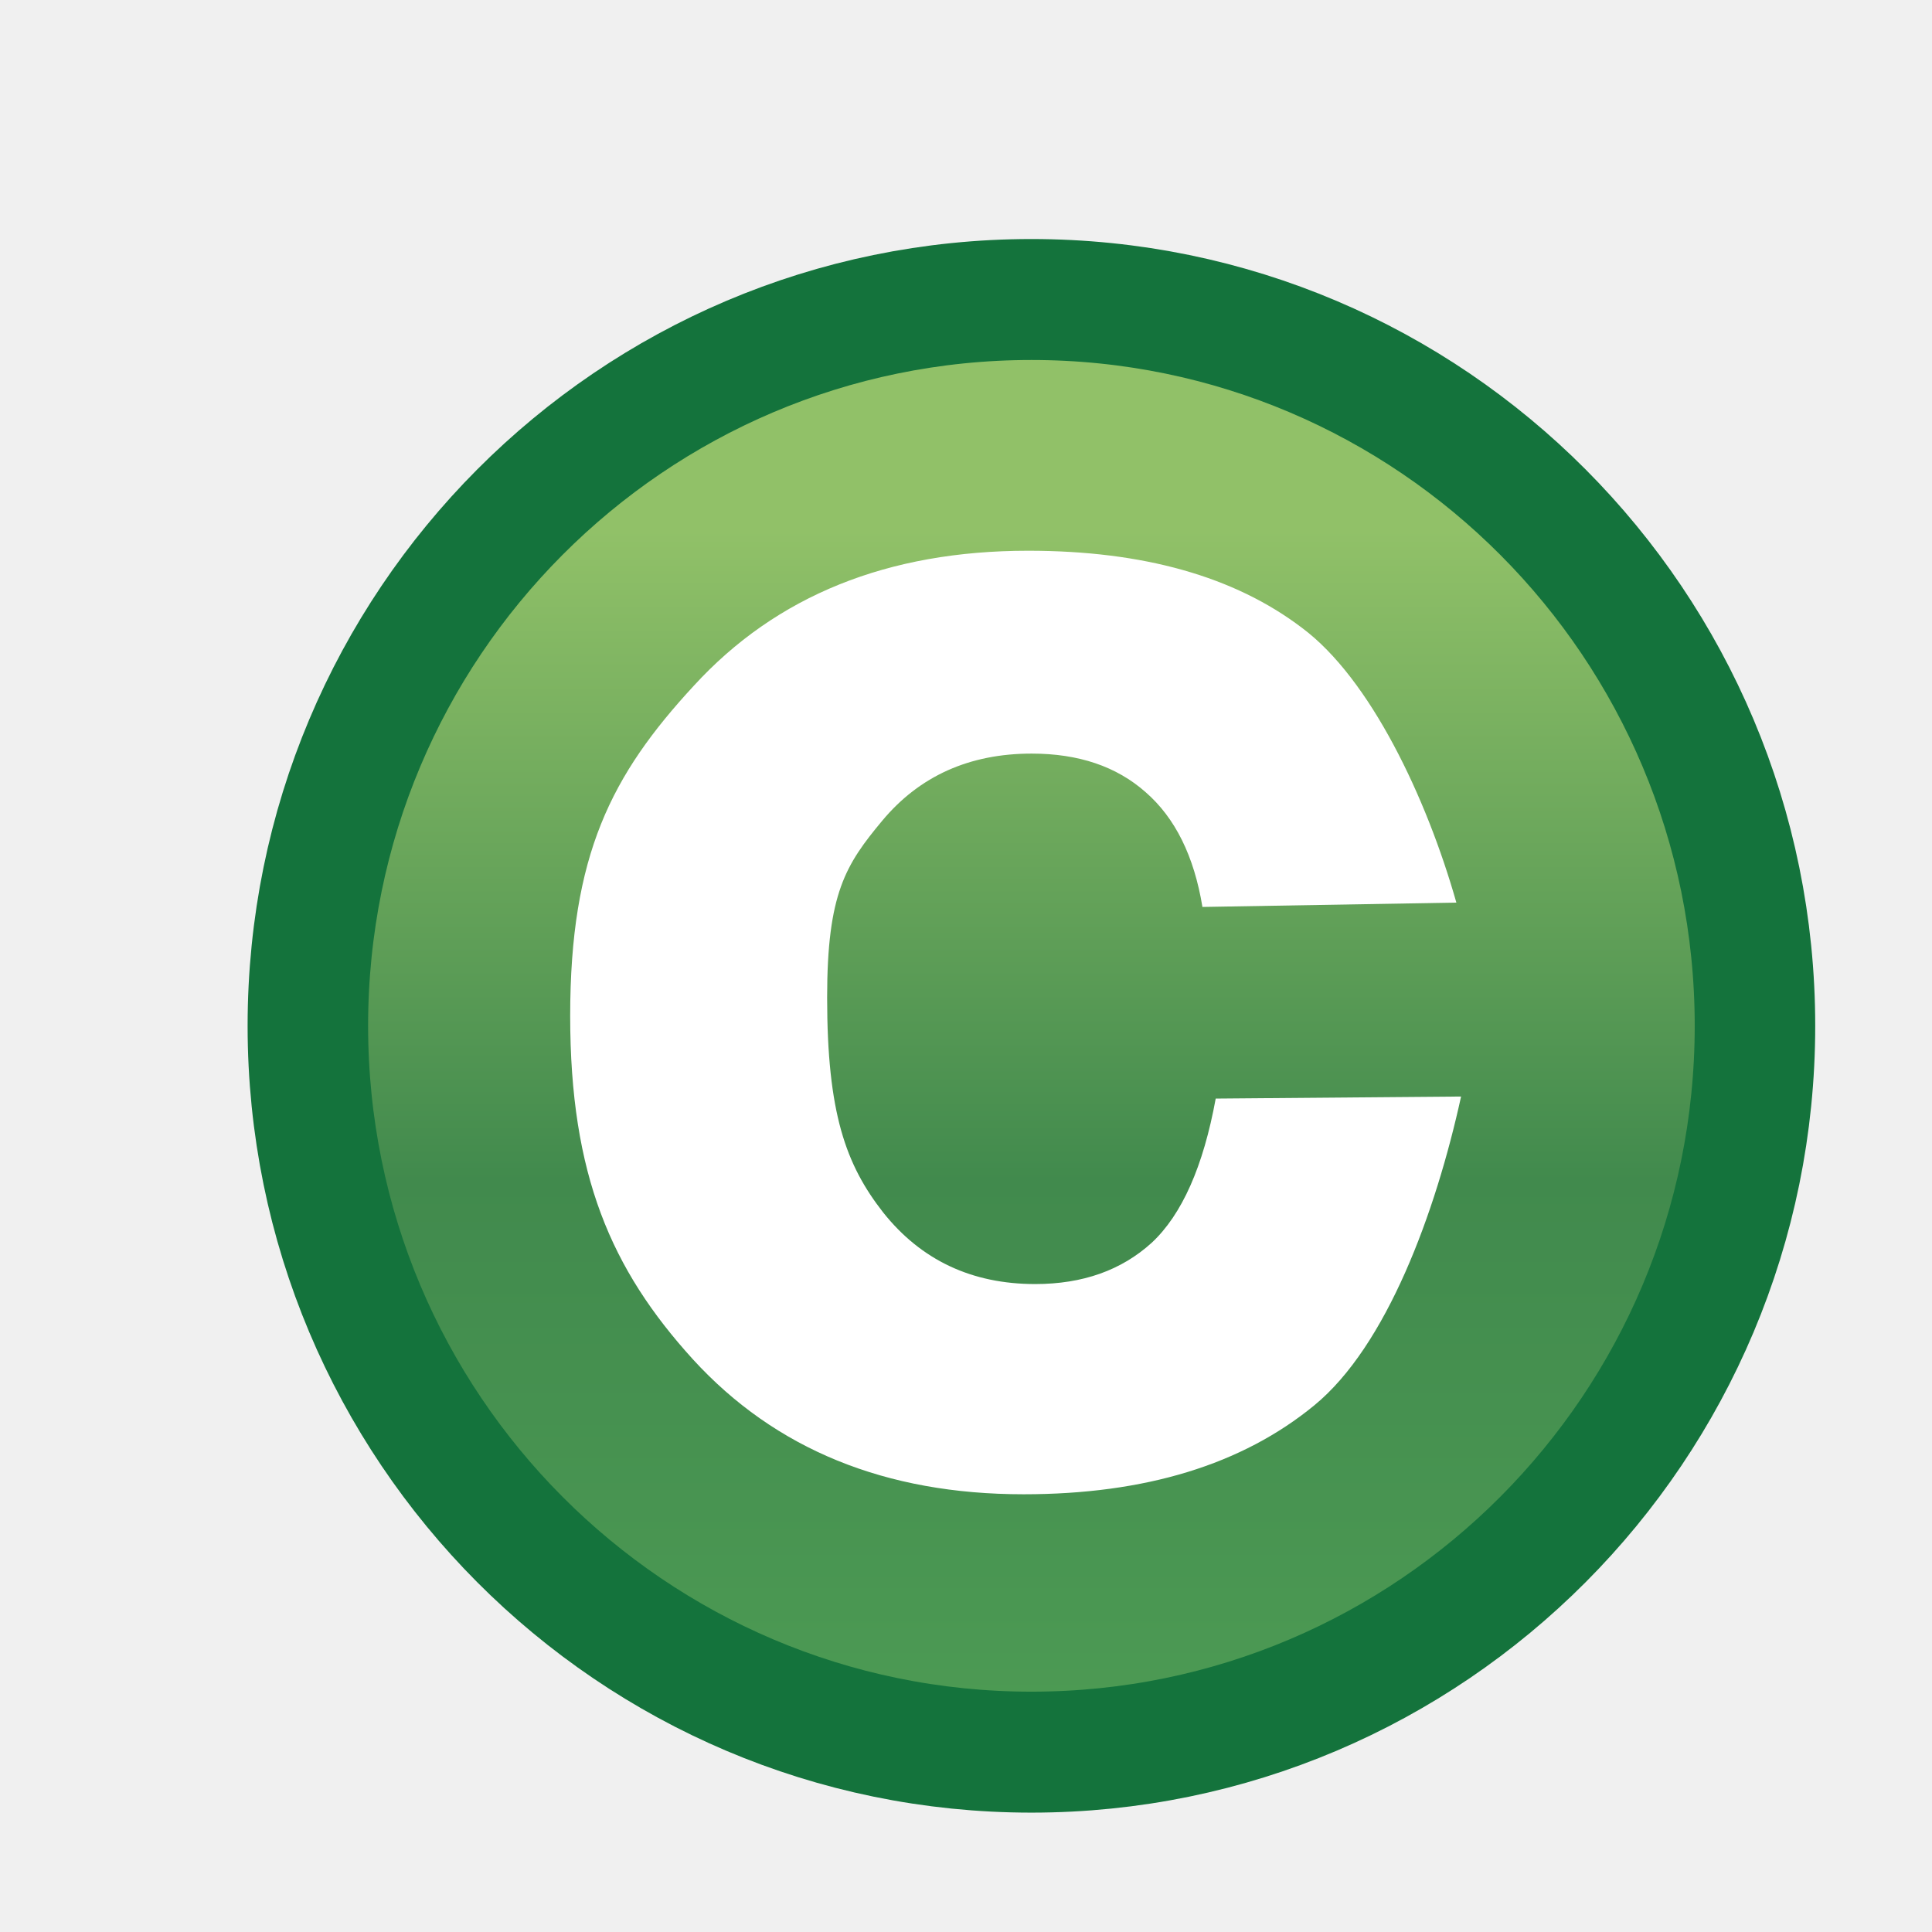
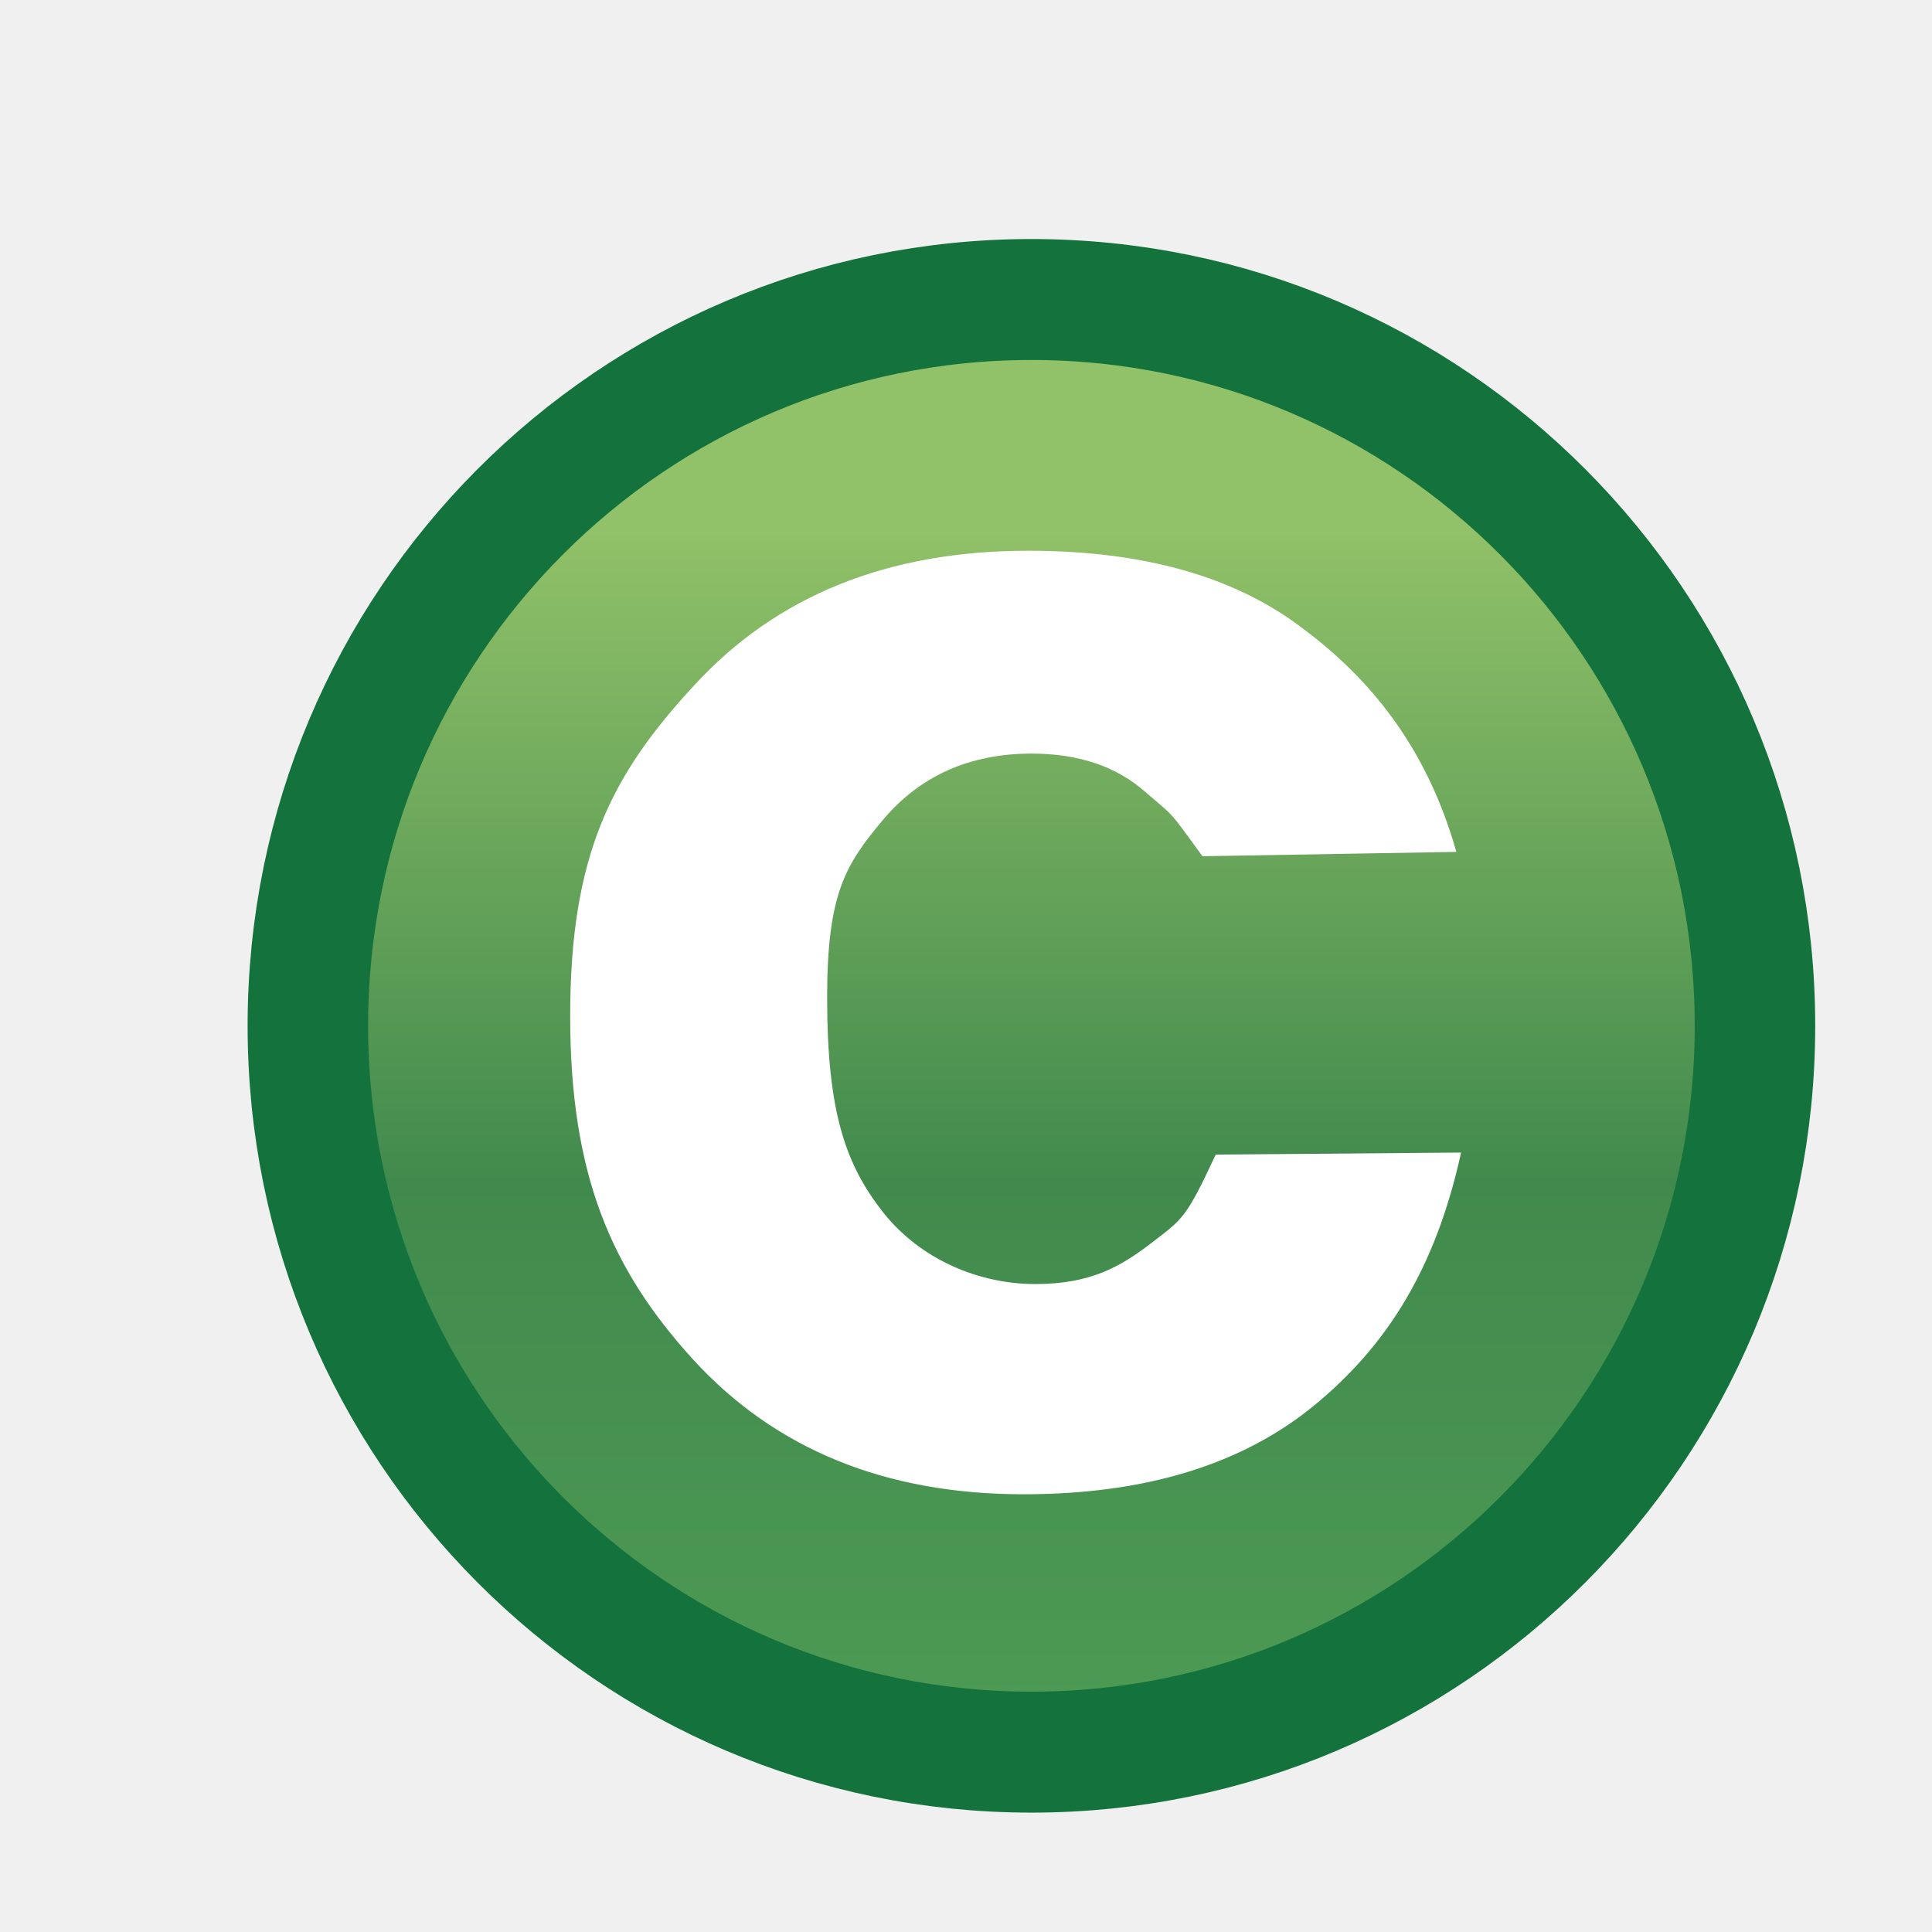
<svg xmlns="http://www.w3.org/2000/svg" xmlns:xlink="http://www.w3.org/1999/xlink" width="16" height="16" id="svg2" version="1.1">
  <defs id="defs4">
    <linearGradient id="linearGradient3827">
      <stop style="stop-color:#ffffff;stop-opacity:0;" offset="0" id="stop3829" />
      <stop id="stop3835" offset="0.601" style="stop-color:#ffffff;stop-opacity:1;" />
      <stop style="stop-color:#ffffff;stop-opacity:0;" offset="1" id="stop3831" />
    </linearGradient>
    <linearGradient y2="462.115" x2="388.637" y1="478.188" x1="388.637" gradientUnits="userSpaceOnUse" id="linearGradient3929-5" xlink:href="#linearGradient10798-1-9-3-7-6-8-9-0-9-1" />
    <linearGradient id="linearGradient10798-1-9-3-7-6-8-9-0-9-1">
      <stop style="stop-color:#4f9e55;stop-opacity:1" offset="0" id="stop10800-5-2-1-8-20-6-4-9-8-2" />
      <stop id="stop10806-6-8-5-3-9-24-8-4-3-2" offset="0.5" style="stop-color:#418a4d;stop-opacity:1" />
      <stop style="stop-color:#91c168;stop-opacity:1;" offset="1" id="stop10802-1-5-3-0-4-8-4-2-9-2" />
    </linearGradient>
  </defs>
  <g id="layer1" style="display:inline" transform="translate(0,-1036.362)">
    <g transform="matrix(0.279033,0,0,0.279033,-100.5321,912.079)" style="display:inline" id="g11331-3-1-1">
      <g id="g13408-8" style="fill:#737986;fill-opacity:1;stroke:#595e68;stroke-opacity:1" />
    </g>
    <g id="g3025">
-       <g id="g6124-3" style="display:inline" transform="matrix(-1,0,0,1,16.12959,8.014063)">
-         <g id="text6430" style="font-size:13.589px;font-style:normal;font-weight:normal;line-height:125%;letter-spacing:0px;word-spacing:0px;fill:#ffffff;fill-opacity:1;stroke:none;font-family:Sans" transform="scale(-1,1)" />
-         <g id="g6438" style="font-size:13.589px;font-style:normal;font-weight:normal;line-height:125%;letter-spacing:0px;word-spacing:0px;fill:#ffffff;fill-opacity:1;stroke:none;display:inline;font-family:Sans" transform="scale(-1,1)">
-           <path transform="matrix(0.6688434,0,0,0.6713976,-267.1827,722.4703)" d="m 397.084,468.237 c 0,4.948 -4.011,8.959 -8.959,8.959 -4.948,0 -8.959,-4.011 -8.959,-8.959 0,-4.948 4.011,-8.959 8.959,-8.959 4.948,0 8.959,4.011 8.959,8.959 z" id="path10796-2-6-2" style="fill:url(#linearGradient3929-5);fill-opacity:1;stroke:#14733c;stroke-width:1.492;stroke-linecap:round;stroke-linejoin:round;stroke-miterlimit:4;stroke-opacity:1;stroke-dasharray:none;stroke-dashoffset:0;display:inline" />
-           <g id="text3782" style="font-size:15.569px;fill:#ffffff;font-family:Sans" transform="scale(0.9440051,1.059316)" />
+       <g id="g4193">
+         <g transform="matrix(-1,0,0,1,16.12959,8.014063)" style="display:inline" id="g6124-3">
+           <g transform="scale(-1,1)" style="font-size:13.589px;font-style:normal;font-weight:normal;line-height:125%;letter-spacing:0px;word-spacing:0px;fill:#ffffff;fill-opacity:1;stroke:none;font-family:Sans" id="text6430" />
+           <g transform="scale(-1,1)" style="font-size:13.589px;font-style:normal;font-weight:normal;line-height:125%;letter-spacing:0px;word-spacing:0px;fill:#ffffff;fill-opacity:1;stroke:none;display:inline;font-family:Sans" id="g6438">
+             <path style="fill:url(#linearGradient3929-5);fill-opacity:1;stroke:#14733c;stroke-width:1.492;stroke-linecap:round;stroke-linejoin:round;stroke-miterlimit:4;stroke-opacity:1;stroke-dasharray:none;stroke-dashoffset:0;display:inline" id="path10796-2-6-2" d="m 397.084,468.237 a 8.959,8.959 0 0 1 -8.959,8.959 8.959,8.959 0 0 1 -8.959,-8.959 8.959,8.959 0 0 1 8.959,-8.959 8.959,8.959 0 0 1 8.959,8.959 z" transform="matrix(0.6688434,0,0,0.6713976,-267.1827,722.4703)" />
+             <g transform="scale(0.9440051,1.059316)" style="font-size:15.569px;fill:#ffffff;font-family:Sans" id="text3782" />
+           </g>
        </g>
+         <path d="m 9.958,1043.453 c -0.29,-0.399 -0.226,-0.318 -0.471,-0.531 -0.241,-0.213 -0.555,-0.319 -0.943,-0.319 -0.515,0 -0.928,0.185 -1.237,0.555 -0.304,0.365 -0.457,0.603 -0.457,1.465 -2.8e-6,0.958 0.155,1.385 0.464,1.78 0.314,0.395 0.8,0.593 1.259,0.593 0.459,0 0.708,-0.144 0.965,-0.342 0.257,-0.198 0.283,-0.2 0.53,-0.73 l 2.032,-0.017 c -0.211,0.963 -0.616,1.601 -1.215,2.093 -0.599,0.492 -1.402,0.737 -2.408,0.737 -1.144,0 -2.057,-0.372 -2.739,-1.118 -0.677,-0.745 -1.016,-1.526 -1.016,-2.844 0,-1.333 0.341,-1.995 1.024,-2.734 0.682,-0.745 1.605,-1.118 2.769,-1.118 0.952,0 1.708,0.213 2.268,0.639 0.565,0.42 1.032,0.988 1.278,1.855 z" style="font-style:normal;font-variant:normal;font-weight:bold;font-stretch:normal;font-size:15.569px;line-height:125%;font-family:Arial;letter-spacing:0px;word-spacing:0px;display:inline;fill:#ffffff;fill-opacity:1;stroke:none" id="path3817" />
      </g>
-       <path id="path3817" style="font-size:15.569px;font-style:normal;font-variant:normal;font-weight:bold;font-stretch:normal;line-height:125%;letter-spacing:0px;word-spacing:0px;fill:#ffffff;fill-opacity:1;stroke:none;display:inline;font-family:Arial;-inkscape-font-specification:Arial Bold" d="m 9.958,1043.873 c -0.069,-0.421 -0.226,-0.738 -0.471,-0.951 -0.241,-0.213 -0.555,-0.319 -0.943,-0.319 -0.515,0 -0.928,0.185 -1.237,0.555 -0.304,0.365 -0.457,0.603 -0.457,1.465 -2.8e-6,0.958 0.155,1.385 0.464,1.78 0.314,0.395 0.734,0.593 1.259,0.593 0.393,0 0.714,-0.114 0.965,-0.342 0.25,-0.233 0.427,-0.631 0.53,-1.194 l 2.032,-0.017 c -0.211,0.963 -0.616,2.065 -1.215,2.557 -0.599,0.492 -1.402,0.737 -2.408,0.737 -1.144,0 -2.057,-0.372 -2.739,-1.118 -0.677,-0.745 -1.016,-1.526 -1.016,-2.844 0,-1.333 0.341,-1.995 1.024,-2.734 0.682,-0.745 1.605,-1.118 2.769,-1.118 0.952,0 1.708,0.213 2.268,0.639 0.565,0.42 1.032,1.408 1.278,2.275 z" />
    </g>
  </g>
</svg>
